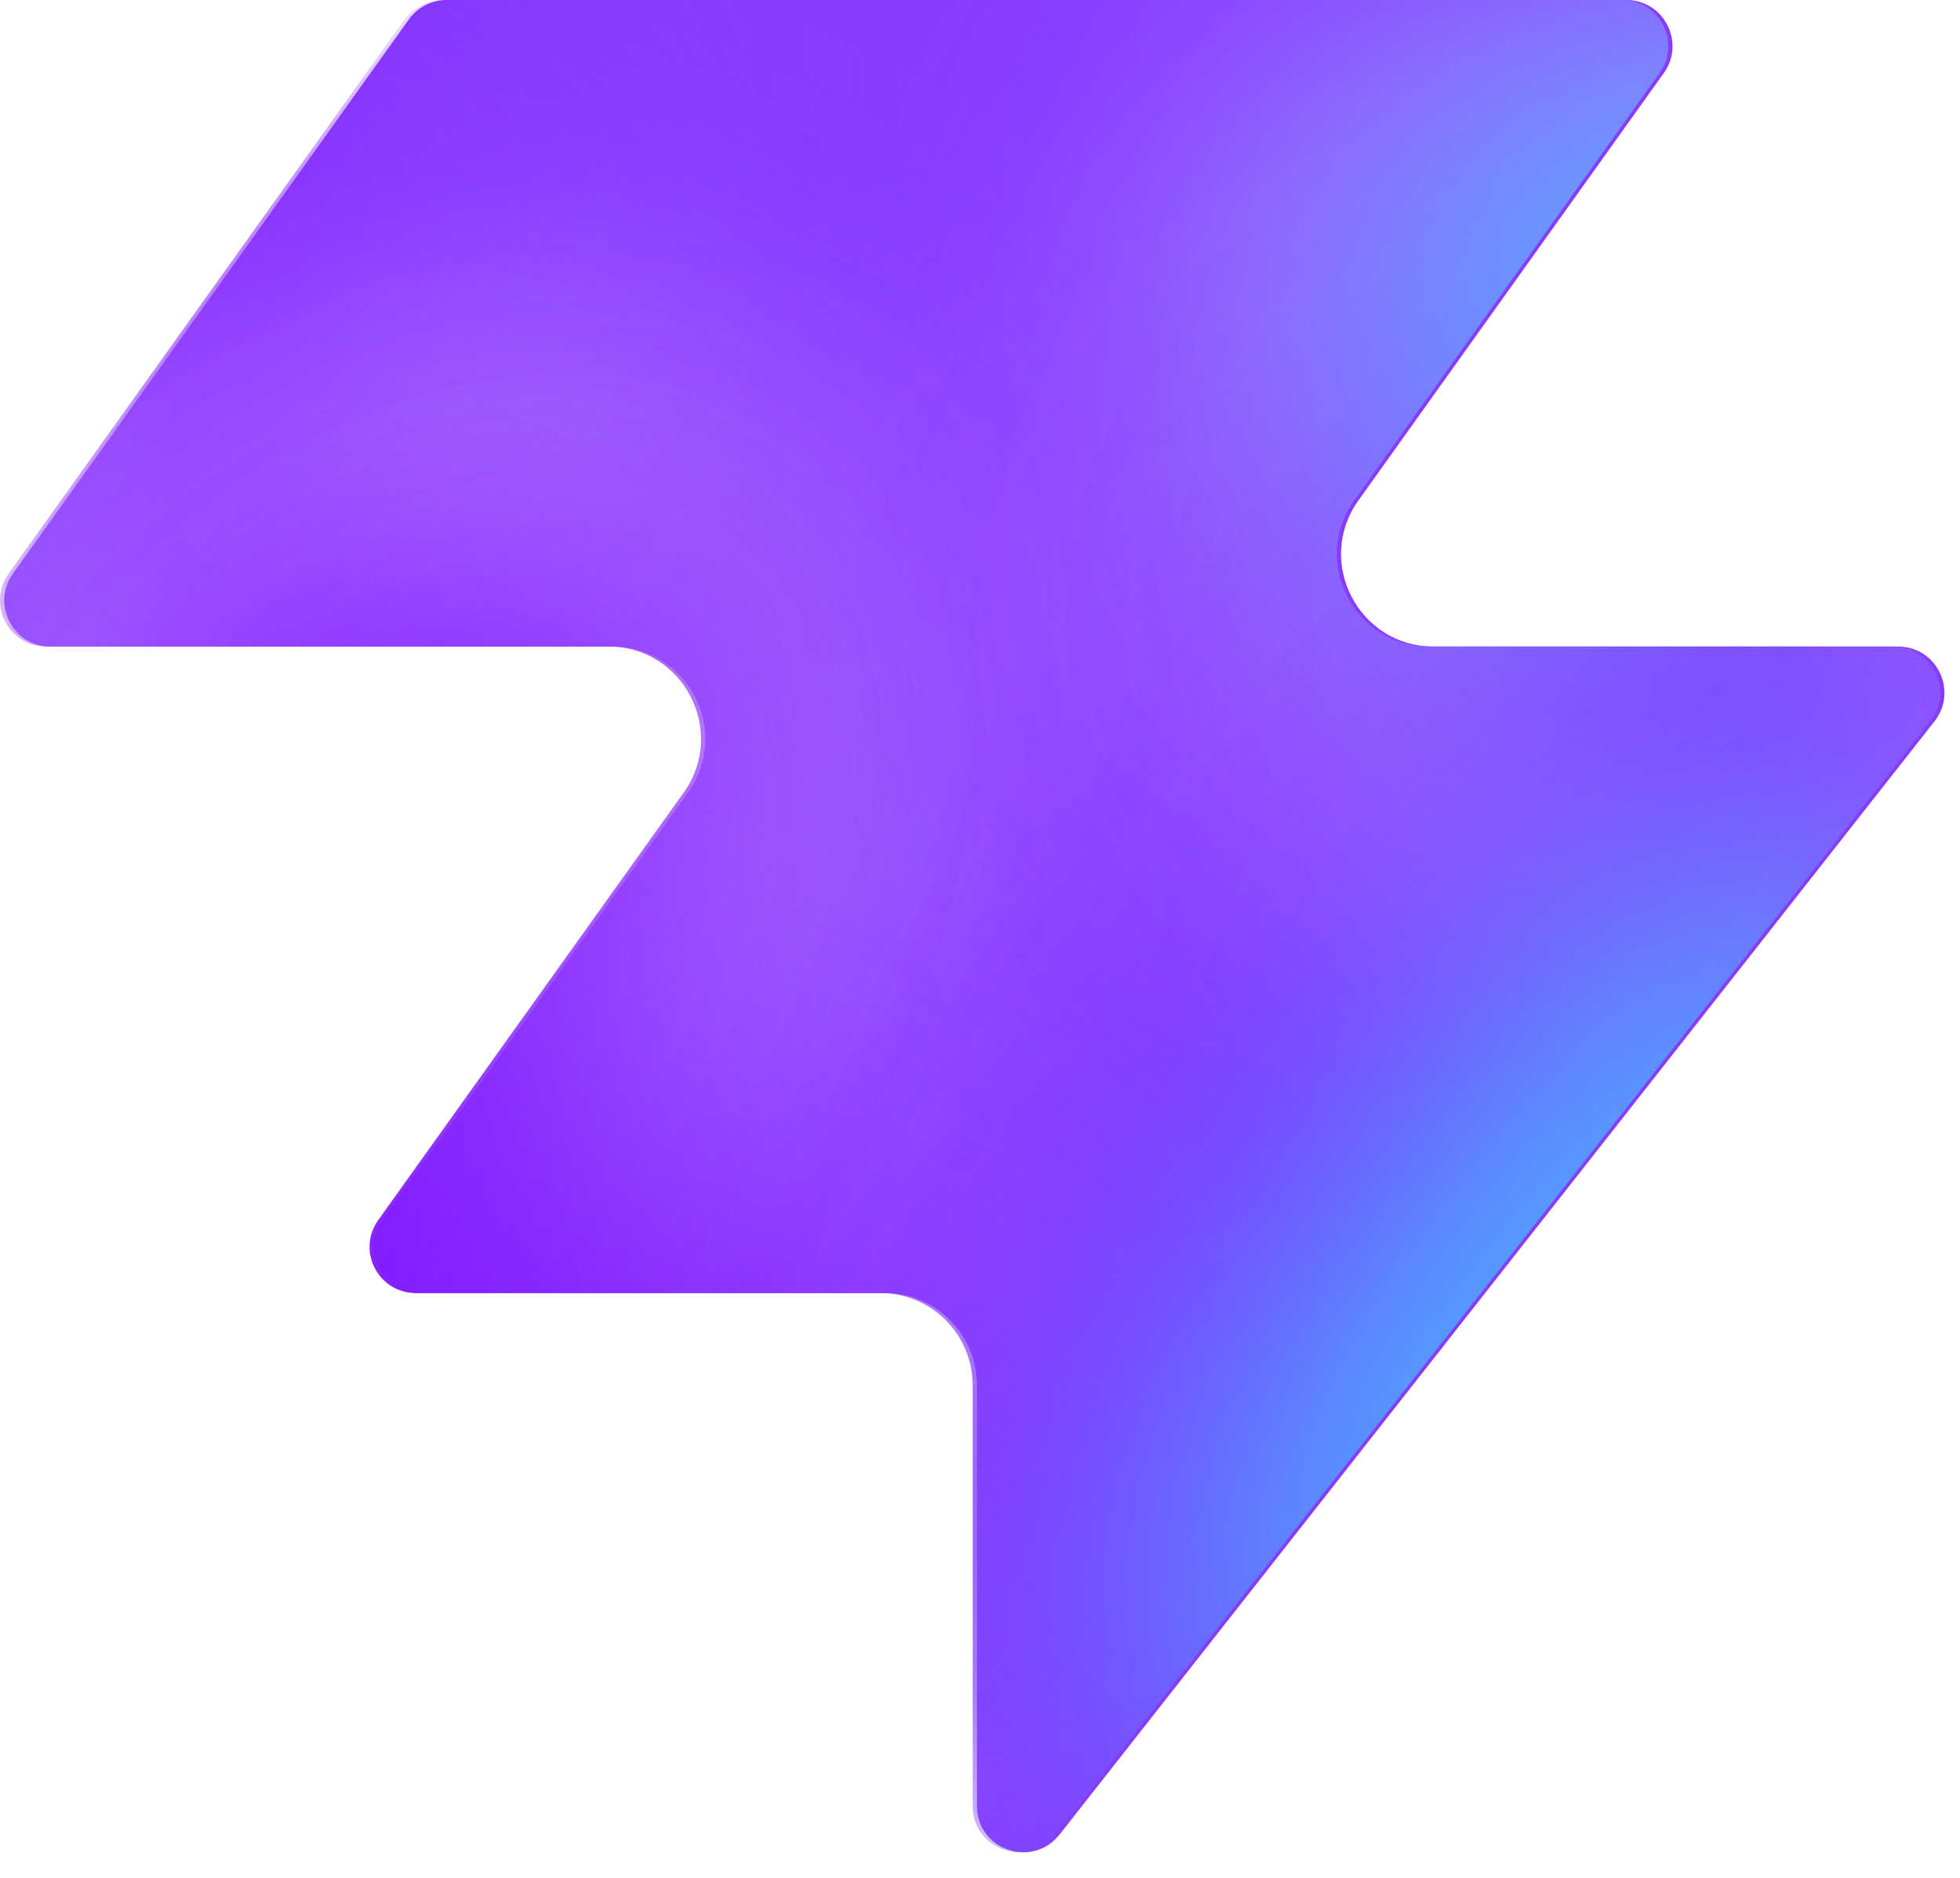
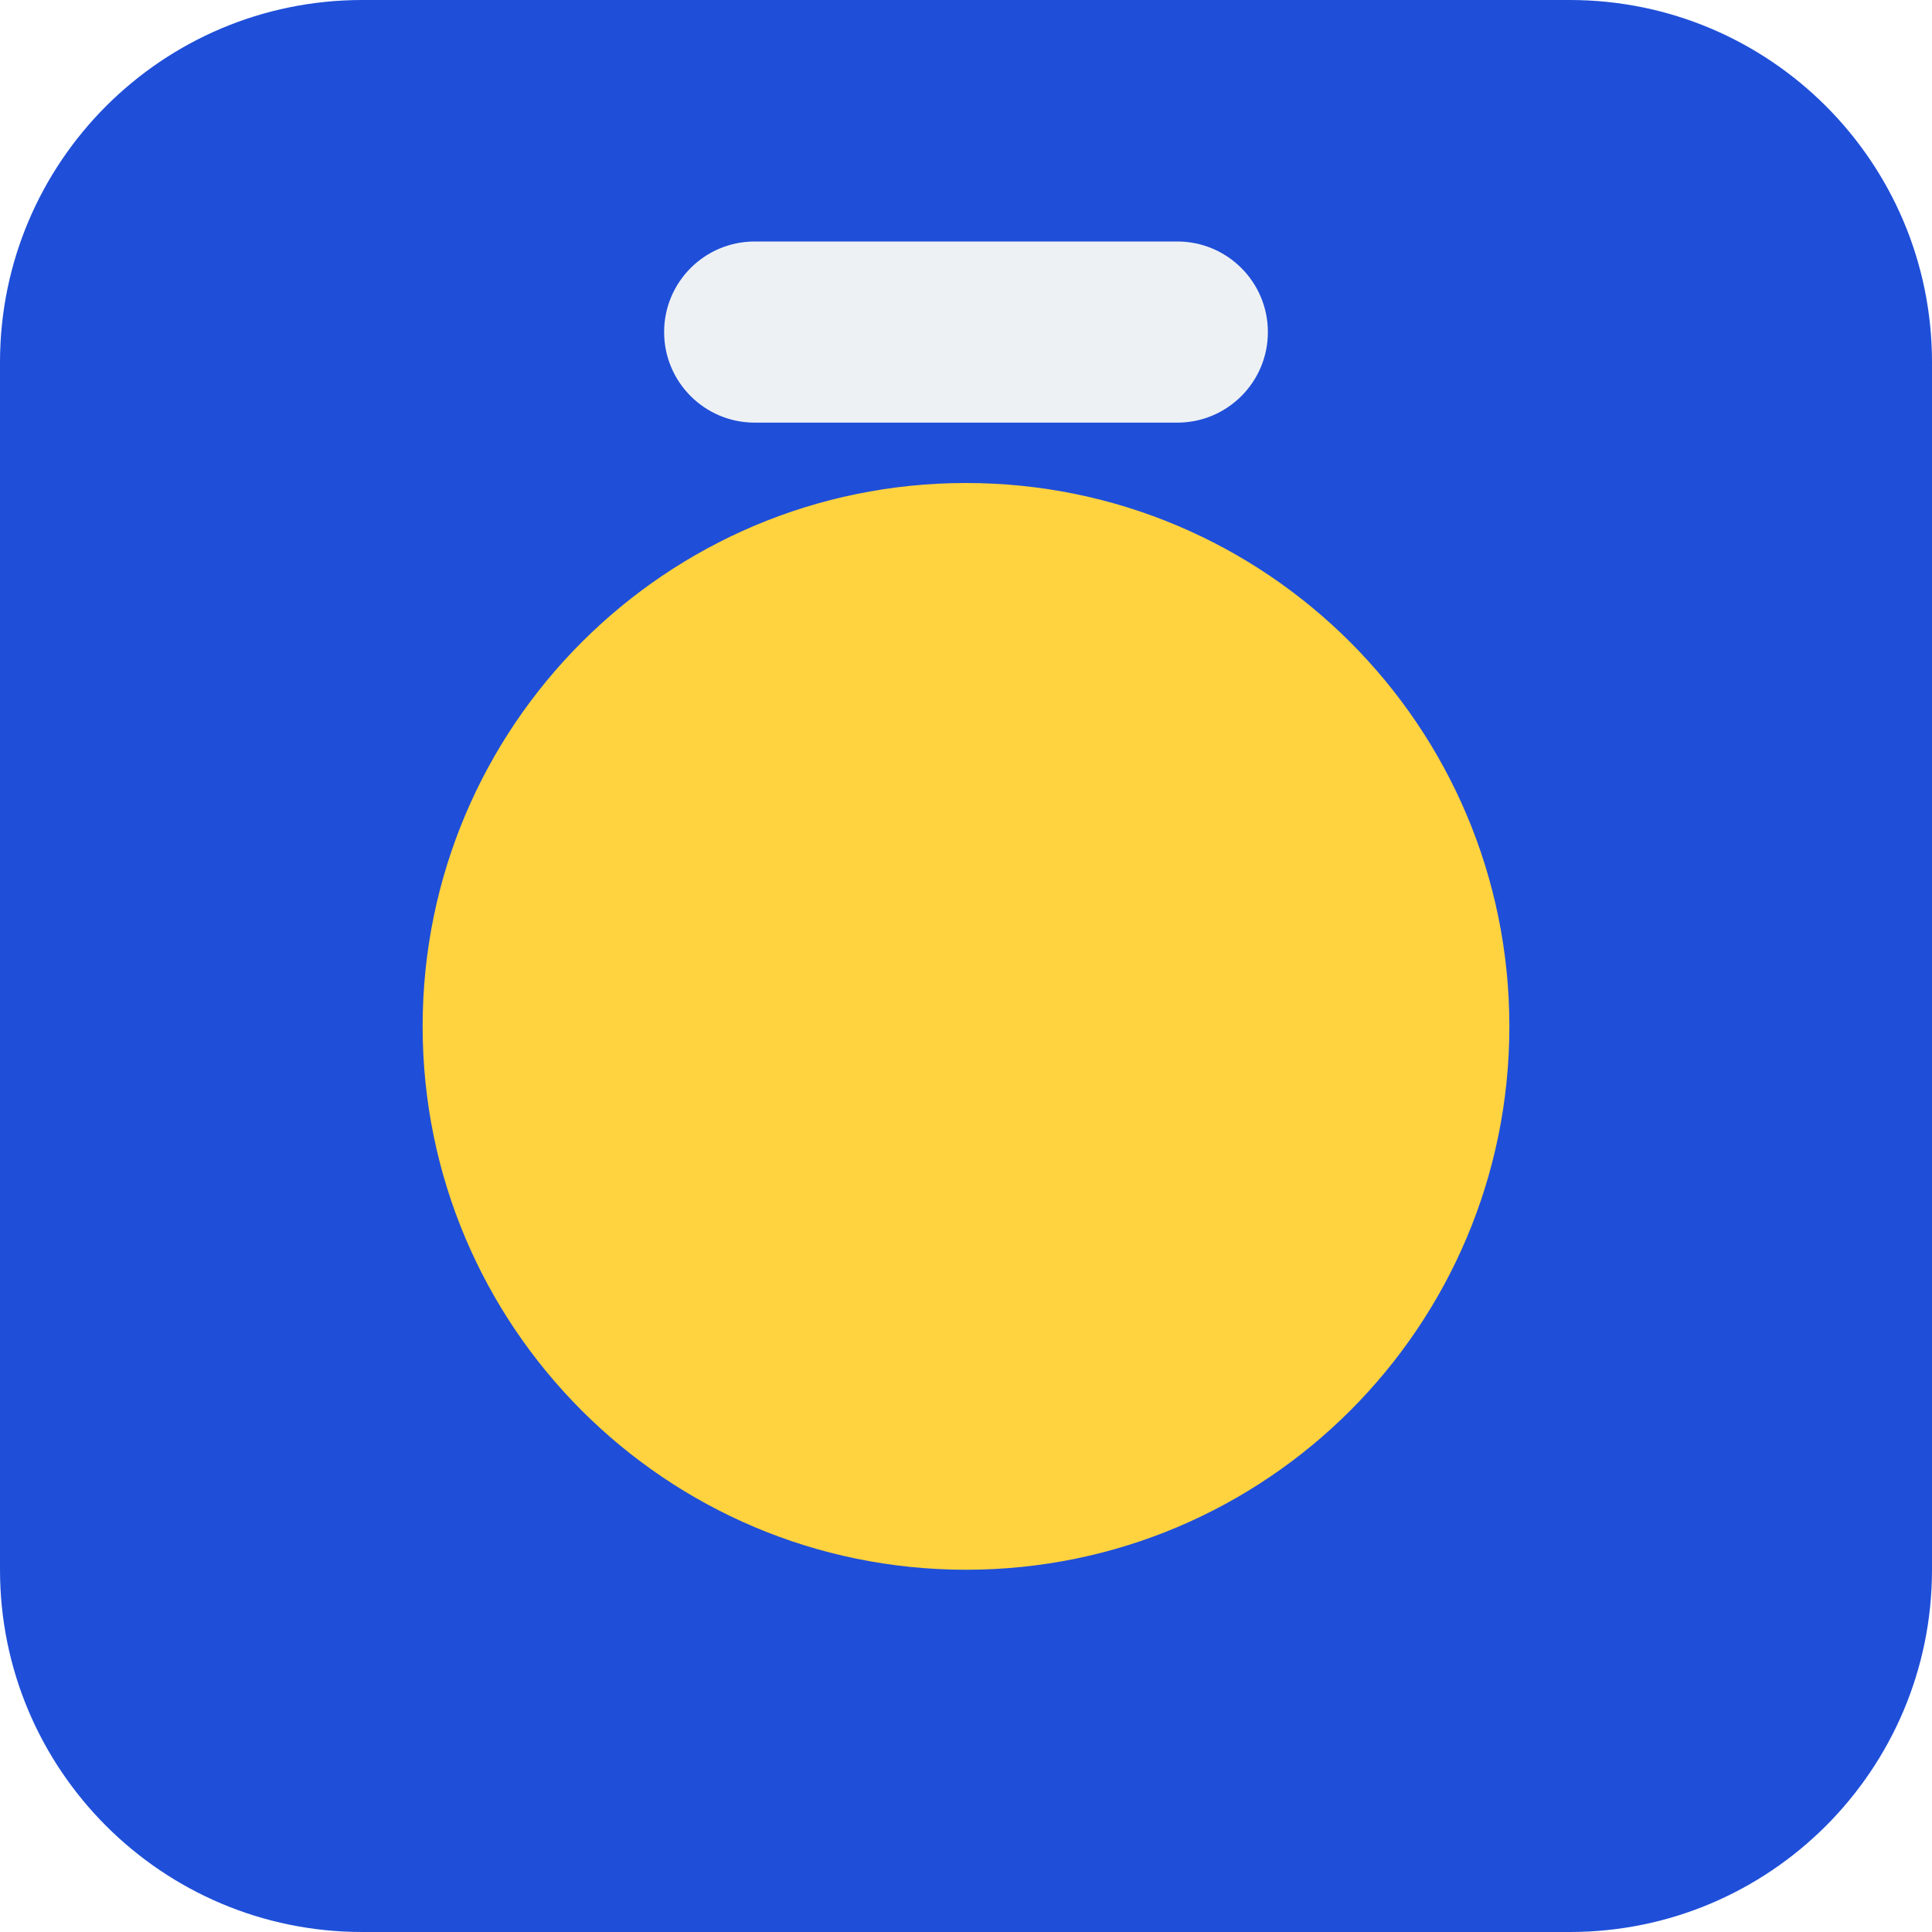
- <svg xmlns="http://www.w3.org/2000/svg" width="48" height="46" fill="none" viewBox="0 0 48 46">
-   <path fill="#863bff" d="M25.946 44.938c-.664.845-2.021.375-2.021-.698V33.937a2.26 2.26 0 0 0-2.262-2.262H10.287c-.92 0-1.456-1.04-.92-1.788l7.48-10.471c1.07-1.497 0-3.578-1.842-3.578H1.237c-.92 0-1.456-1.04-.92-1.788L10.013.474c.214-.297.556-.474.92-.474h28.894c.92 0 1.456 1.04.92 1.788l-7.48 10.471c-1.07 1.498 0 3.579 1.842 3.579h11.377c.943 0 1.473 1.088.89 1.83L25.947 44.94z" style="fill:#863bff;fill:color(display-p3 .525 .23 1);fill-opacity:1" />
-   <mask id="a" width="48" height="46" x="0" y="0" maskUnits="userSpaceOnUse" style="mask-type:alpha">
-     <path fill="#000" d="M25.842 44.938c-.664.844-2.021.375-2.021-.698V33.937a2.26 2.26 0 0 0-2.262-2.262H10.183c-.92 0-1.456-1.04-.92-1.788l7.48-10.471c1.07-1.498 0-3.579-1.842-3.579H1.133c-.92 0-1.456-1.04-.92-1.787L9.91.473c.214-.297.556-.474.92-.474h28.894c.92 0 1.456 1.04.92 1.788l-7.48 10.471c-1.07 1.498 0 3.578 1.842 3.578h11.377c.943 0 1.473 1.088.89 1.832L25.843 44.94z" style="fill:#000;fill-opacity:1" />
-   </mask>
-   <g mask="url(#a)">
-     <g filter="url(#b)">
-       <ellipse cx="5.508" cy="14.704" fill="#ede6ff" rx="5.508" ry="14.704" style="fill:#ede6ff;fill:color(display-p3 .927 .903 1);fill-opacity:1" transform="matrix(.00324 1 1 -.00324 -4.47 31.516)" />
-     </g>
-     <g filter="url(#c)">
-       <ellipse cx="10.399" cy="29.851" fill="#ede6ff" rx="10.399" ry="29.851" style="fill:#ede6ff;fill:color(display-p3 .927 .903 1);fill-opacity:1" transform="matrix(.00324 1 1 -.00324 -39.328 7.883)" />
-     </g>
-     <g filter="url(#d)">
-       <ellipse cx="5.508" cy="30.487" fill="#7e14ff" rx="5.508" ry="30.487" style="fill:#7e14ff;fill:color(display-p3 .492 .077 1);fill-opacity:1" transform="rotate(89.814 -25.913 -14.639)scale(1 -1)" />
-     </g>
-     <g filter="url(#e)">
-       <ellipse cx="5.508" cy="30.599" fill="#7e14ff" rx="5.508" ry="30.599" style="fill:#7e14ff;fill:color(display-p3 .492 .077 1);fill-opacity:1" transform="rotate(89.814 -32.644 -3.334)scale(1 -1)" />
-     </g>
-     <g filter="url(#f)">
-       <ellipse cx="5.508" cy="30.599" fill="#7e14ff" rx="5.508" ry="30.599" style="fill:#7e14ff;fill:color(display-p3 .492 .077 1);fill-opacity:1" transform="matrix(.00324 1 1 -.00324 -34.34 30.47)" />
-     </g>
-     <g filter="url(#g)">
-       <ellipse cx="14.072" cy="22.078" fill="#ede6ff" rx="14.072" ry="22.078" style="fill:#ede6ff;fill:color(display-p3 .927 .903 1);fill-opacity:1" transform="rotate(93.35 24.506 48.493)scale(-1 1)" />
-     </g>
-     <g filter="url(#h)">
-       <ellipse cx="3.47" cy="21.501" fill="#7e14ff" rx="3.47" ry="21.501" style="fill:#7e14ff;fill:color(display-p3 .492 .077 1);fill-opacity:1" transform="rotate(89.009 28.708 47.59)scale(-1 1)" />
-     </g>
-     <g filter="url(#i)">
-       <ellipse cx="3.47" cy="21.501" fill="#7e14ff" rx="3.47" ry="21.501" style="fill:#7e14ff;fill:color(display-p3 .492 .077 1);fill-opacity:1" transform="rotate(89.009 28.708 47.59)scale(-1 1)" />
-     </g>
-     <g filter="url(#j)">
-       <ellipse cx=".387" cy="8.972" fill="#7e14ff" rx="4.407" ry="29.108" style="fill:#7e14ff;fill:color(display-p3 .492 .077 1);fill-opacity:1" transform="rotate(39.51 .387 8.972)" />
-     </g>
-     <g filter="url(#k)">
-       <ellipse cx="47.523" cy="-6.092" fill="#7e14ff" rx="4.407" ry="29.108" style="fill:#7e14ff;fill:color(display-p3 .492 .077 1);fill-opacity:1" transform="rotate(37.892 47.523 -6.092)" />
-     </g>
-     <g filter="url(#l)">
-       <ellipse cx="41.412" cy="6.333" fill="#47bfff" rx="5.971" ry="9.665" style="fill:#47bfff;fill:color(display-p3 .28 .748 1);fill-opacity:1" transform="rotate(37.892 41.412 6.333)" />
-     </g>
-     <g filter="url(#m)">
-       <ellipse cx="-1.879" cy="38.332" fill="#7e14ff" rx="4.407" ry="29.108" style="fill:#7e14ff;fill:color(display-p3 .492 .077 1);fill-opacity:1" transform="rotate(37.892 -1.88 38.332)" />
-     </g>
-     <g filter="url(#n)">
-       <ellipse cx="-1.879" cy="38.332" fill="#7e14ff" rx="4.407" ry="29.108" style="fill:#7e14ff;fill:color(display-p3 .492 .077 1);fill-opacity:1" transform="rotate(37.892 -1.88 38.332)" />
-     </g>
-     <g filter="url(#o)">
-       <ellipse cx="35.651" cy="29.907" fill="#7e14ff" rx="4.407" ry="29.108" style="fill:#7e14ff;fill:color(display-p3 .492 .077 1);fill-opacity:1" transform="rotate(37.892 35.651 29.907)" />
-     </g>
-     <g filter="url(#p)">
-       <ellipse cx="38.418" cy="32.4" fill="#47bfff" rx="5.971" ry="15.297" style="fill:#47bfff;fill:color(display-p3 .28 .748 1);fill-opacity:1" transform="rotate(37.892 38.418 32.4)" />
-     </g>
-   </g>
-   <defs>
-     <filter id="b" width="60.045" height="41.654" x="-19.77" y="16.149" color-interpolation-filters="sRGB" filterUnits="userSpaceOnUse">
-       <feFlood flood-opacity="0" result="BackgroundImageFix" />
-       <feBlend in="SourceGraphic" in2="BackgroundImageFix" result="shape" />
-       <feGaussianBlur result="effect1_foregroundBlur_2002_17158" stdDeviation="7.659" />
-     </filter>
-     <filter id="c" width="90.34" height="51.437" x="-54.613" y="-7.533" color-interpolation-filters="sRGB" filterUnits="userSpaceOnUse">
-       <feFlood flood-opacity="0" result="BackgroundImageFix" />
-       <feBlend in="SourceGraphic" in2="BackgroundImageFix" result="shape" />
-       <feGaussianBlur result="effect1_foregroundBlur_2002_17158" stdDeviation="7.659" />
-     </filter>
-     <filter id="d" width="79.355" height="29.4" x="-49.64" y="2.03" color-interpolation-filters="sRGB" filterUnits="userSpaceOnUse">
-       <feFlood flood-opacity="0" result="BackgroundImageFix" />
-       <feBlend in="SourceGraphic" in2="BackgroundImageFix" result="shape" />
-       <feGaussianBlur result="effect1_foregroundBlur_2002_17158" stdDeviation="4.596" />
-     </filter>
-     <filter id="e" width="79.579" height="29.4" x="-45.045" y="20.029" color-interpolation-filters="sRGB" filterUnits="userSpaceOnUse">
-       <feFlood flood-opacity="0" result="BackgroundImageFix" />
-       <feBlend in="SourceGraphic" in2="BackgroundImageFix" result="shape" />
-       <feGaussianBlur result="effect1_foregroundBlur_2002_17158" stdDeviation="4.596" />
-     </filter>
-     <filter id="f" width="79.579" height="29.4" x="-43.513" y="21.178" color-interpolation-filters="sRGB" filterUnits="userSpaceOnUse">
-       <feFlood flood-opacity="0" result="BackgroundImageFix" />
-       <feBlend in="SourceGraphic" in2="BackgroundImageFix" result="shape" />
-       <feGaussianBlur result="effect1_foregroundBlur_2002_17158" stdDeviation="4.596" />
-     </filter>
-     <filter id="g" width="74.749" height="58.852" x="15.756" y="-17.901" color-interpolation-filters="sRGB" filterUnits="userSpaceOnUse">
-       <feFlood flood-opacity="0" result="BackgroundImageFix" />
-       <feBlend in="SourceGraphic" in2="BackgroundImageFix" result="shape" />
-       <feGaussianBlur result="effect1_foregroundBlur_2002_17158" stdDeviation="7.659" />
-     </filter>
-     <filter id="h" width="61.377" height="25.362" x="23.548" y="2.284" color-interpolation-filters="sRGB" filterUnits="userSpaceOnUse">
-       <feFlood flood-opacity="0" result="BackgroundImageFix" />
-       <feBlend in="SourceGraphic" in2="BackgroundImageFix" result="shape" />
-       <feGaussianBlur result="effect1_foregroundBlur_2002_17158" stdDeviation="4.596" />
-     </filter>
-     <filter id="i" width="61.377" height="25.362" x="23.548" y="2.284" color-interpolation-filters="sRGB" filterUnits="userSpaceOnUse">
-       <feFlood flood-opacity="0" result="BackgroundImageFix" />
-       <feBlend in="SourceGraphic" in2="BackgroundImageFix" result="shape" />
-       <feGaussianBlur result="effect1_foregroundBlur_2002_17158" stdDeviation="4.596" />
-     </filter>
-     <filter id="j" width="56.045" height="63.649" x="-27.636" y="-22.853" color-interpolation-filters="sRGB" filterUnits="userSpaceOnUse">
-       <feFlood flood-opacity="0" result="BackgroundImageFix" />
-       <feBlend in="SourceGraphic" in2="BackgroundImageFix" result="shape" />
-       <feGaussianBlur result="effect1_foregroundBlur_2002_17158" stdDeviation="4.596" />
-     </filter>
-     <filter id="k" width="54.814" height="64.646" x="20.116" y="-38.415" color-interpolation-filters="sRGB" filterUnits="userSpaceOnUse">
-       <feFlood flood-opacity="0" result="BackgroundImageFix" />
-       <feBlend in="SourceGraphic" in2="BackgroundImageFix" result="shape" />
-       <feGaussianBlur result="effect1_foregroundBlur_2002_17158" stdDeviation="4.596" />
-     </filter>
-     <filter id="l" width="33.541" height="35.313" x="24.641" y="-11.323" color-interpolation-filters="sRGB" filterUnits="userSpaceOnUse">
-       <feFlood flood-opacity="0" result="BackgroundImageFix" />
-       <feBlend in="SourceGraphic" in2="BackgroundImageFix" result="shape" />
-       <feGaussianBlur result="effect1_foregroundBlur_2002_17158" stdDeviation="4.596" />
-     </filter>
-     <filter id="m" width="54.814" height="64.646" x="-29.286" y="6.009" color-interpolation-filters="sRGB" filterUnits="userSpaceOnUse">
-       <feFlood flood-opacity="0" result="BackgroundImageFix" />
-       <feBlend in="SourceGraphic" in2="BackgroundImageFix" result="shape" />
-       <feGaussianBlur result="effect1_foregroundBlur_2002_17158" stdDeviation="4.596" />
-     </filter>
-     <filter id="n" width="54.814" height="64.646" x="-29.286" y="6.009" color-interpolation-filters="sRGB" filterUnits="userSpaceOnUse">
-       <feFlood flood-opacity="0" result="BackgroundImageFix" />
-       <feBlend in="SourceGraphic" in2="BackgroundImageFix" result="shape" />
-       <feGaussianBlur result="effect1_foregroundBlur_2002_17158" stdDeviation="4.596" />
-     </filter>
-     <filter id="o" width="54.814" height="64.646" x="8.244" y="-2.416" color-interpolation-filters="sRGB" filterUnits="userSpaceOnUse">
-       <feFlood flood-opacity="0" result="BackgroundImageFix" />
-       <feBlend in="SourceGraphic" in2="BackgroundImageFix" result="shape" />
-       <feGaussianBlur result="effect1_foregroundBlur_2002_17158" stdDeviation="4.596" />
-     </filter>
-     <filter id="p" width="39.409" height="43.623" x="18.713" y="10.588" color-interpolation-filters="sRGB" filterUnits="userSpaceOnUse">
-       <feFlood flood-opacity="0" result="BackgroundImageFix" />
-       <feBlend in="SourceGraphic" in2="BackgroundImageFix" result="shape" />
-       <feGaussianBlur result="effect1_foregroundBlur_2002_17158" stdDeviation="4.596" />
-     </filter>
-   </defs>
+ <svg xmlns="http://www.w3.org/2000/svg" viewBox="0 0 32 32">
+   <rect width="32" height="32" rx="6" fill="#1f4fd8" />
+   <circle cx="16" cy="17" r="9" fill="#ffd23f" />
+   <rect x="11" y="4" width="10" height="3" rx="1.5" fill="#eef1f4" />
</svg>
